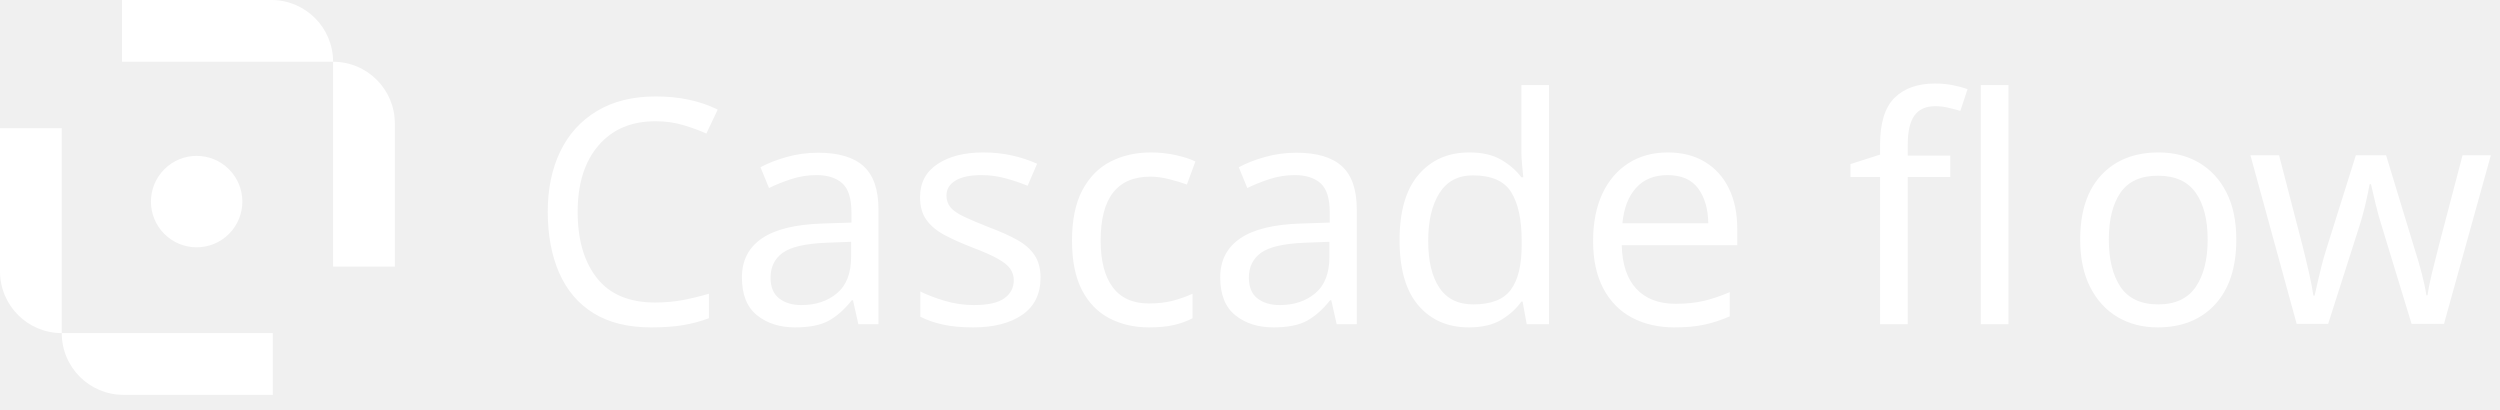
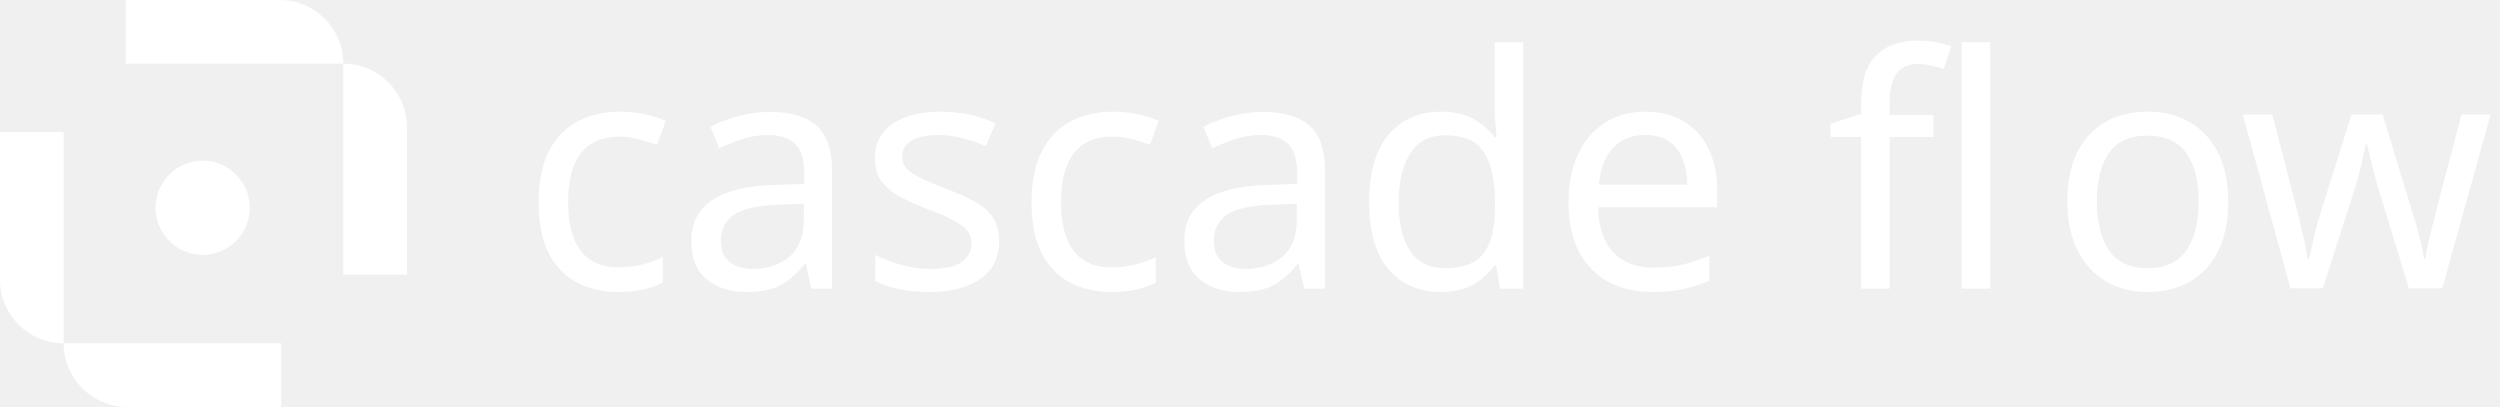
- <svg xmlns="http://www.w3.org/2000/svg" id="Layer_1" viewBox="0 0 580.99 95.1">
+ <svg xmlns="http://www.w3.org/2000/svg" id="Layer_1" viewBox="0 0 563.75 91.76">
  <defs>
    <style>
      .cls-1 {
        font-family: AtAero-Medium, 'At Aero';
        font-size: 73.13px;
        font-weight: 500;
      }

      .cls-1, .cls-2 {
        fill: #fff;
      }

      .cls-3 {
-         letter-spacing: 0em;
-       }
- 
-       .cls-4 {
-         letter-spacing: 0em;
+         letter-spacing: -.01em;
      }
    </style>
  </defs>
  <path class="cls-2" d="M38.19,54.36c-4.15-4.15-4.15-10.87,0-15.02,4.15-4.15,10.87-4.15,15.02,0,4.15,4.15,4.15,10.87,0,15.02s-10.87,4.15-15.02,0Z" />
  <path class="cls-2" d="M63.4,91.76H28.7c-7.93,0-14.35-6.42-14.35-14.35h49.05v14.35Z" />
  <path class="cls-2" d="M14.35,77.41c-7.93,0-14.35-6.42-14.35-14.35V29.8h14.35v47.61Z" />
  <path class="cls-2" d="M28.36,0h34.7c7.93,0,14.35,6.42,14.35,14.35H28.36V0Z" />
  <path class="cls-2" d="M77.41,14.35c7.93,0,14.35,6.42,14.35,14.35v33.26h-14.35V14.35Z" />
-   <text class="cls-1" transform="translate(122.84 75.35)">
-     <tspan x="0" y="0">Cascade</tspan>
-     <tspan class="cls-4" x="306.11" y="0">fl</tspan>
-     <tspan class="cls-3" x="356.57" y="0">ow</tspan>
+   <text class="cls-1" transform="translate(117.44 65.1)">
+     <tspan x="0" y="0">cascade</tspan>
+     <tspan class="cls-3" x="294.27" y="0">fl</tspan>
+     <tspan x="344.73" y="0">ow</tspan>
  </text>
</svg>
